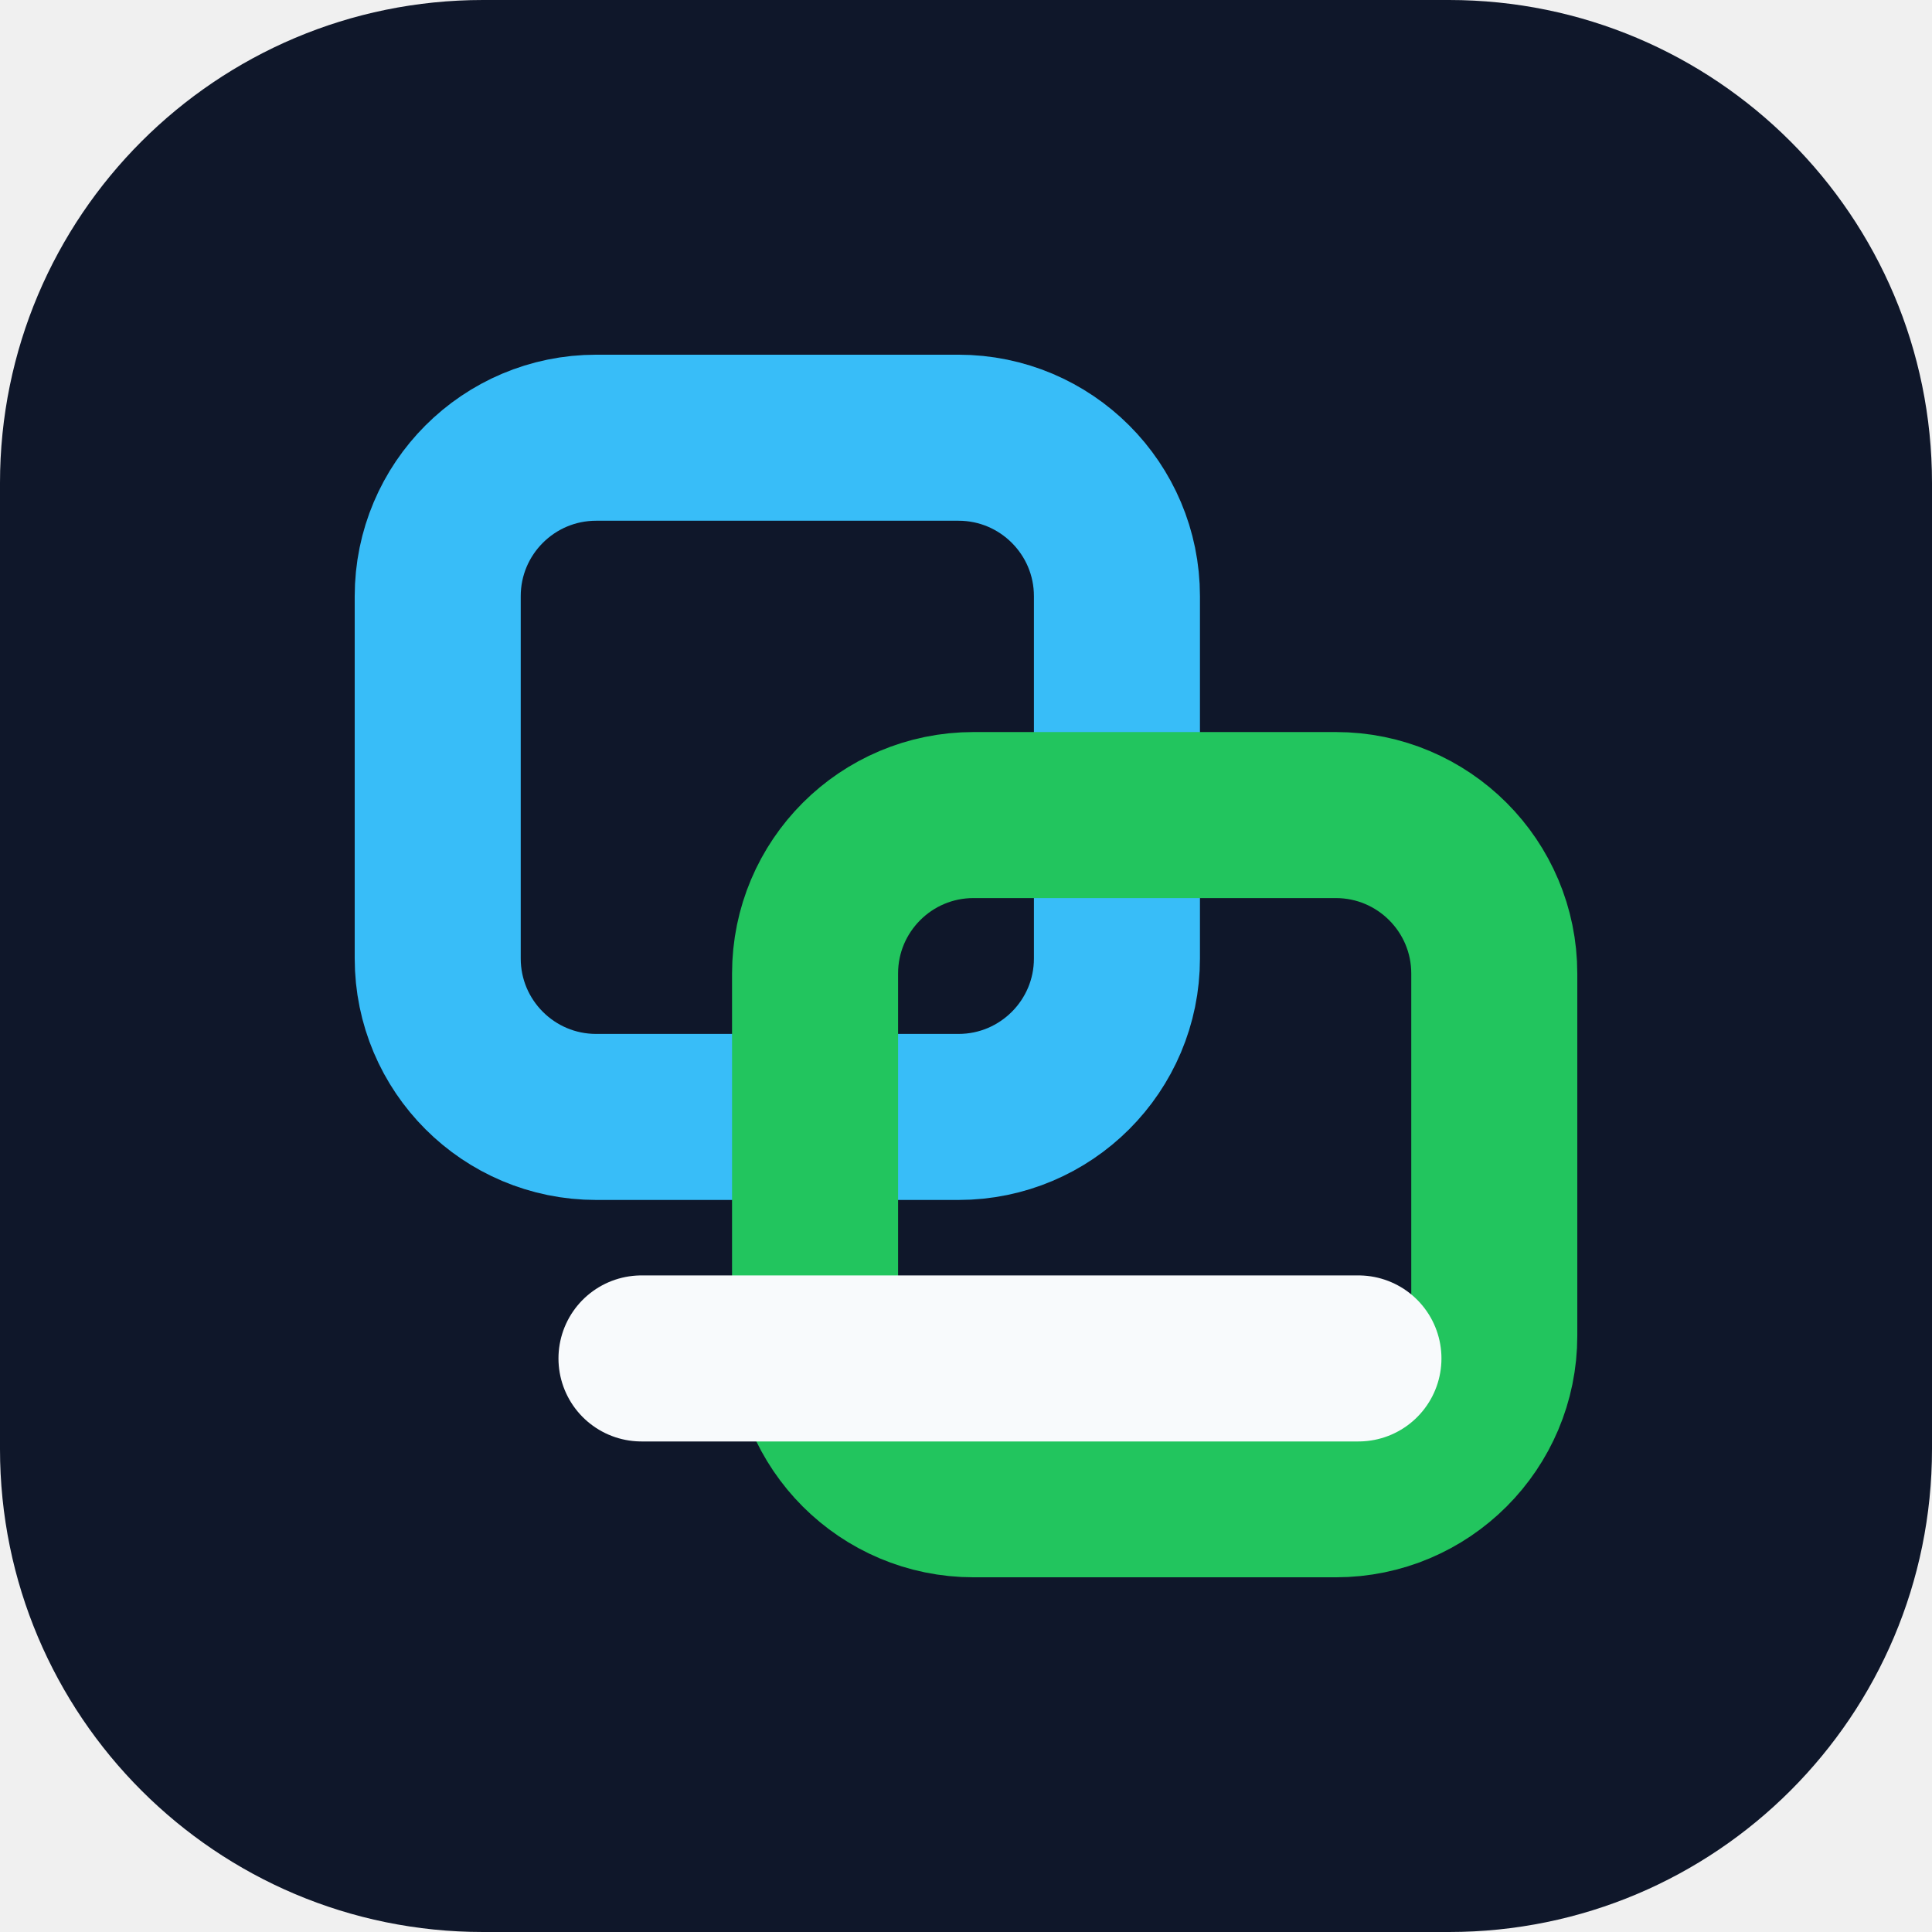
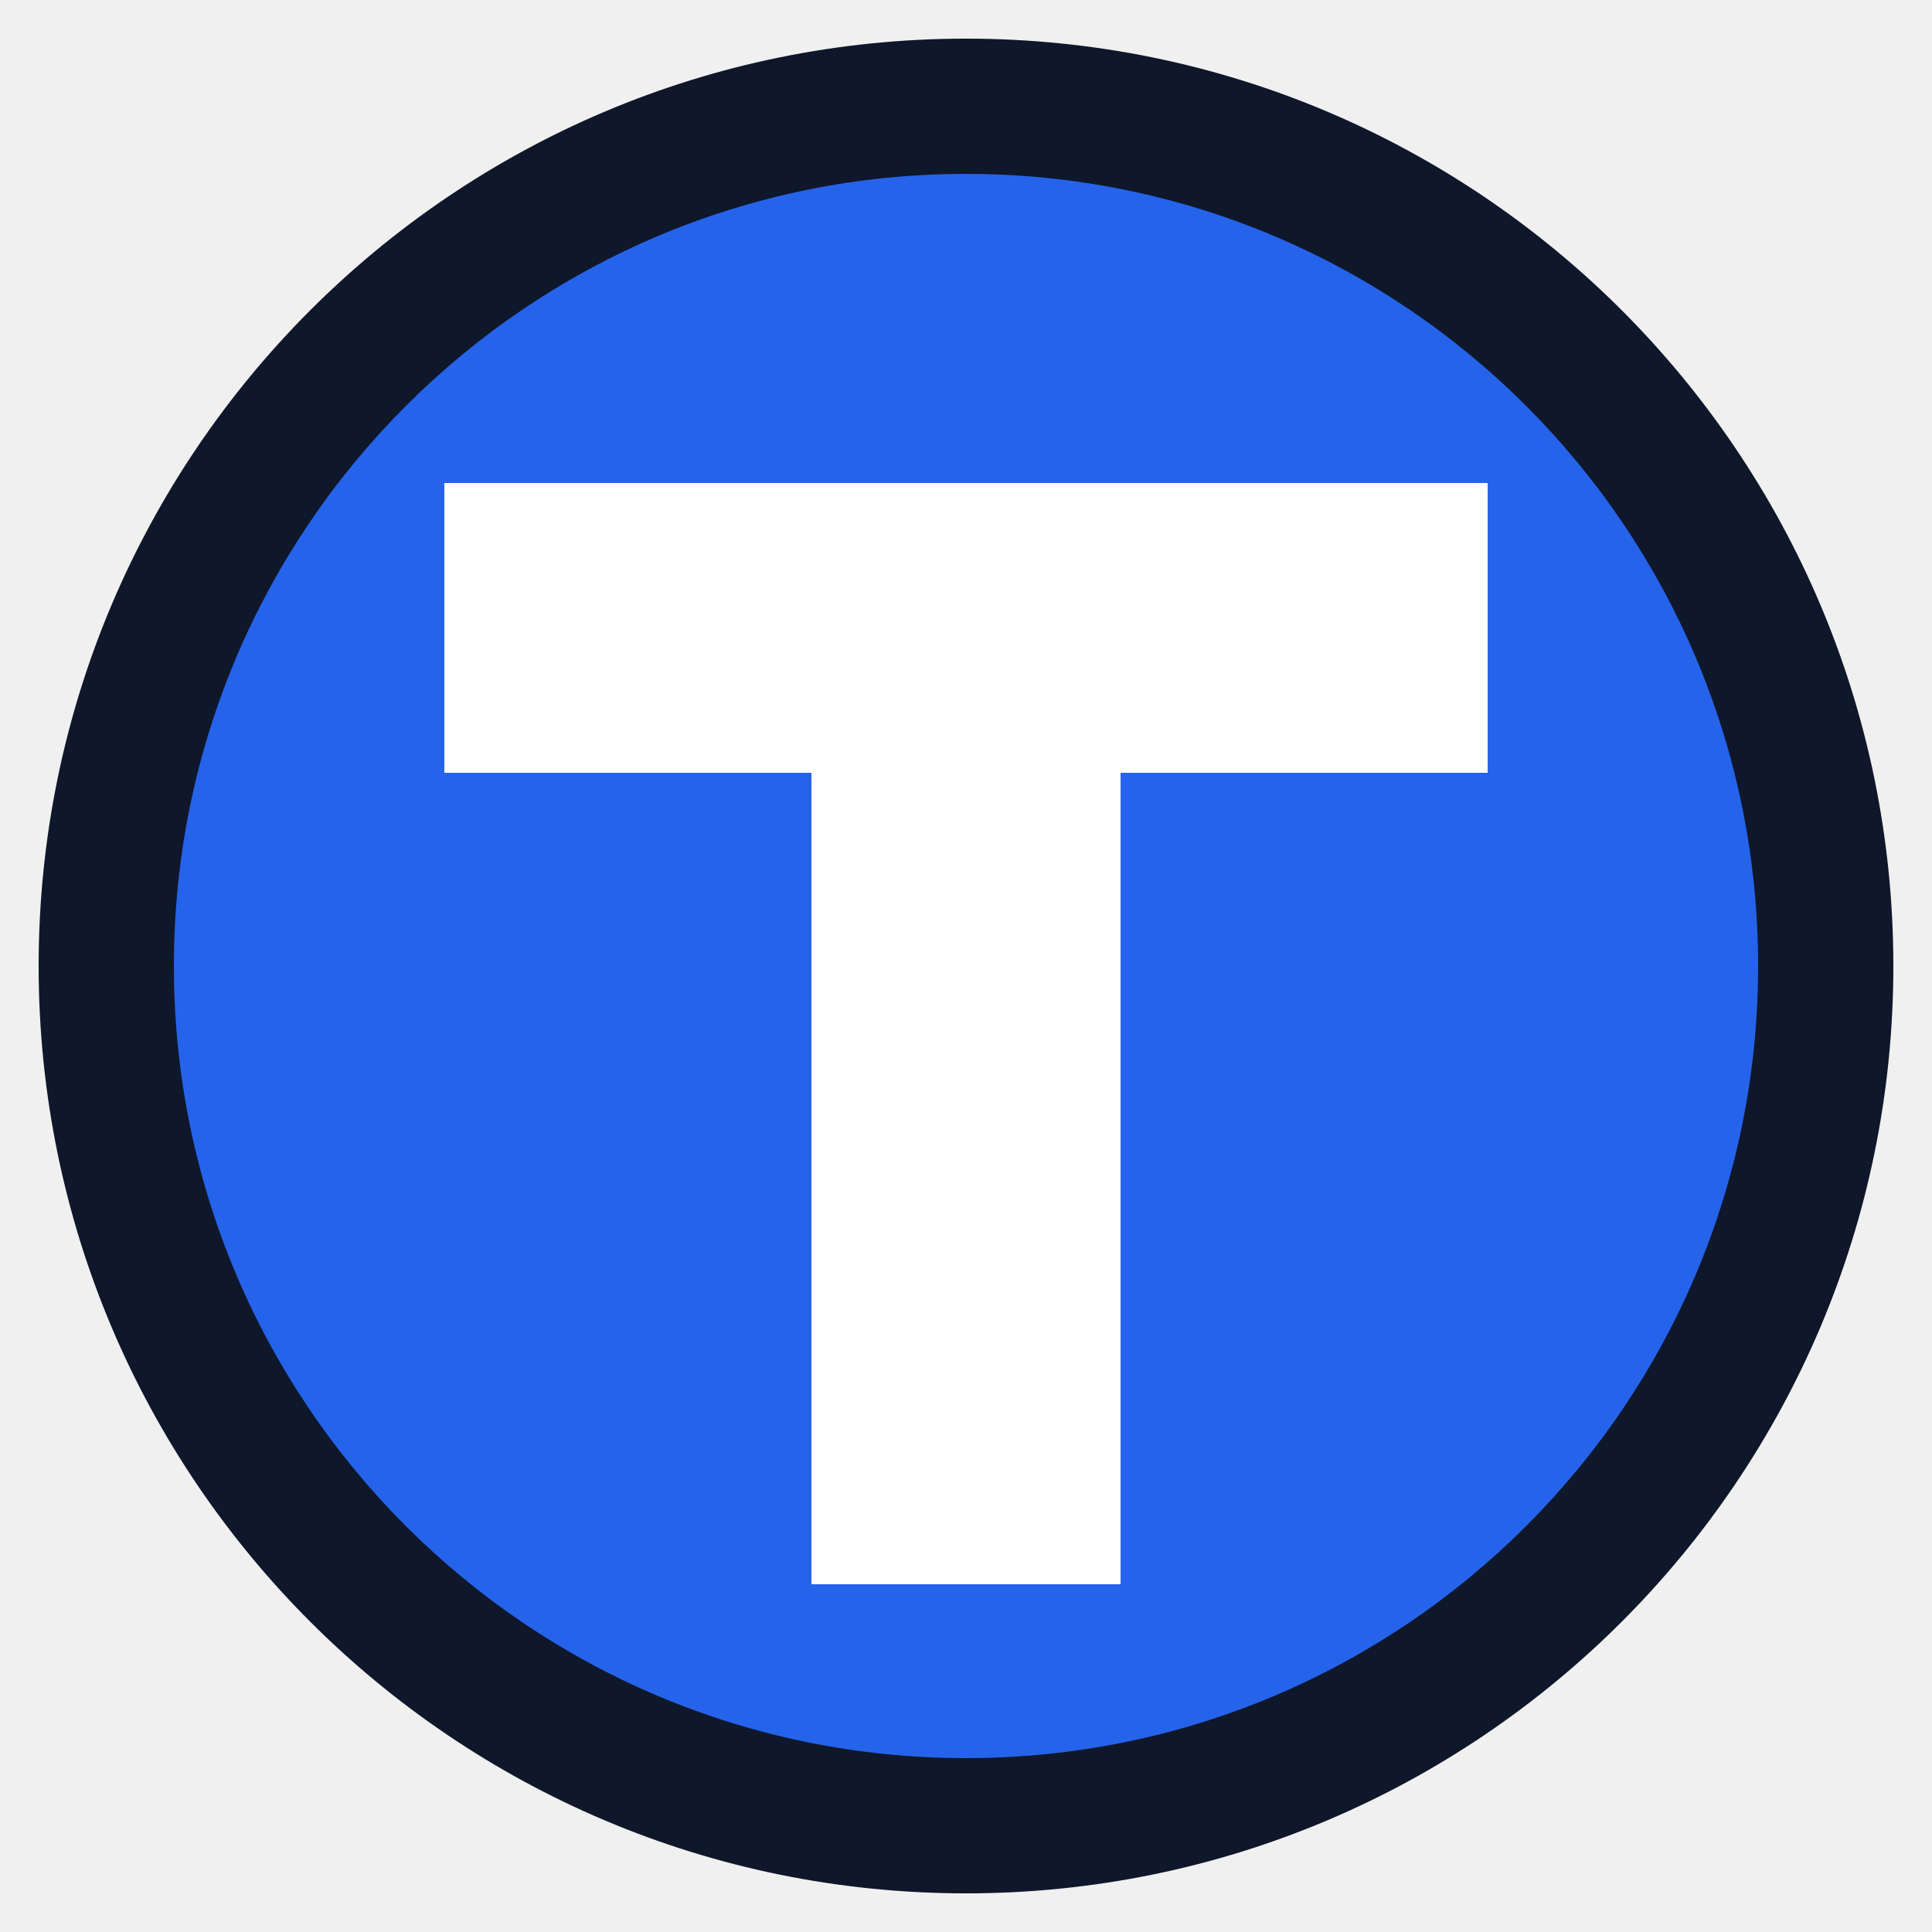
- <svg xmlns="http://www.w3.org/2000/svg" viewBox="0 0 512 512" fill="none">
-   <rect width="512" height="512" rx="128" fill="#0F172A" />
-   <rect x="116" y="116" width="180" height="180" rx="42" stroke="#38BDF8" stroke-width="44" stroke-linejoin="round" />
-   <rect x="216" y="216" width="180" height="180" rx="42" stroke="#22C55E" stroke-width="44" stroke-linejoin="round" />
-   <path d="M170 360H360" stroke="#F8FAFC" stroke-width="44" stroke-linecap="round" />
+ <svg xmlns="http://www.w3.org/2000/svg" viewBox="0 0 100 100" role="img" aria-label="TARRAYA">
+   <g id="favicon-core">
+     <circle cx="50" cy="50" r="48" fill="#0F172A" />
+     <circle cx="50" cy="50" r="41" fill="#2563EB" />
+     <path d="M 23 25              H 77              V 40              H 58              V 82              H 42              V 40              H 23              Z" fill="#FFFFFF" />
+   </g>
</svg>
